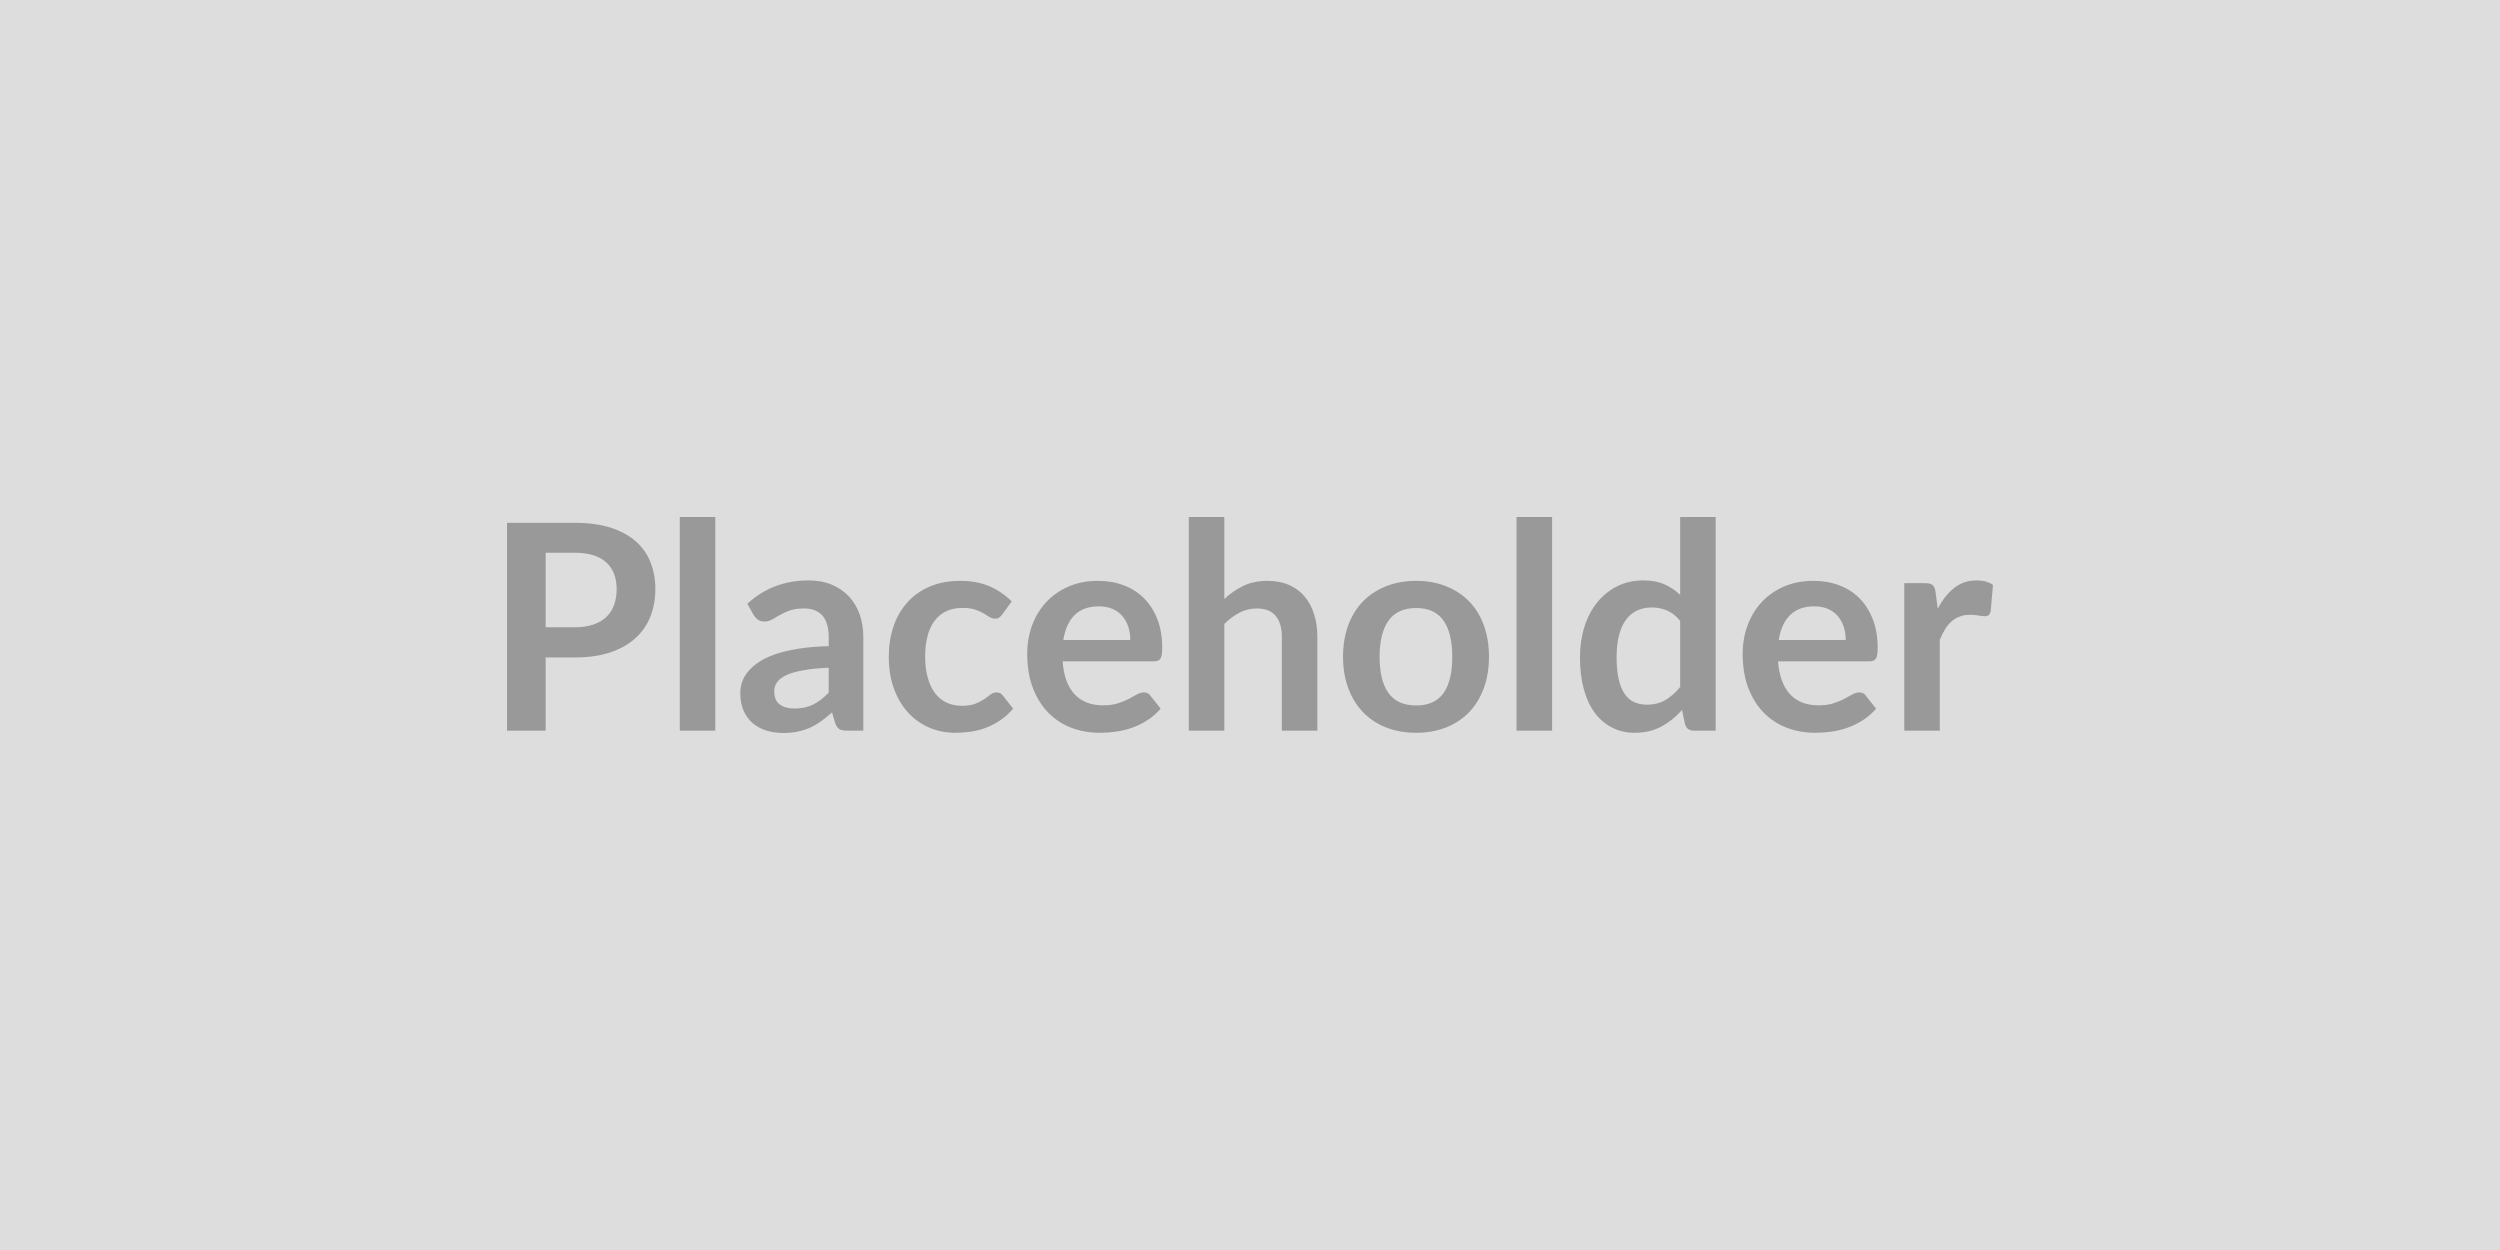
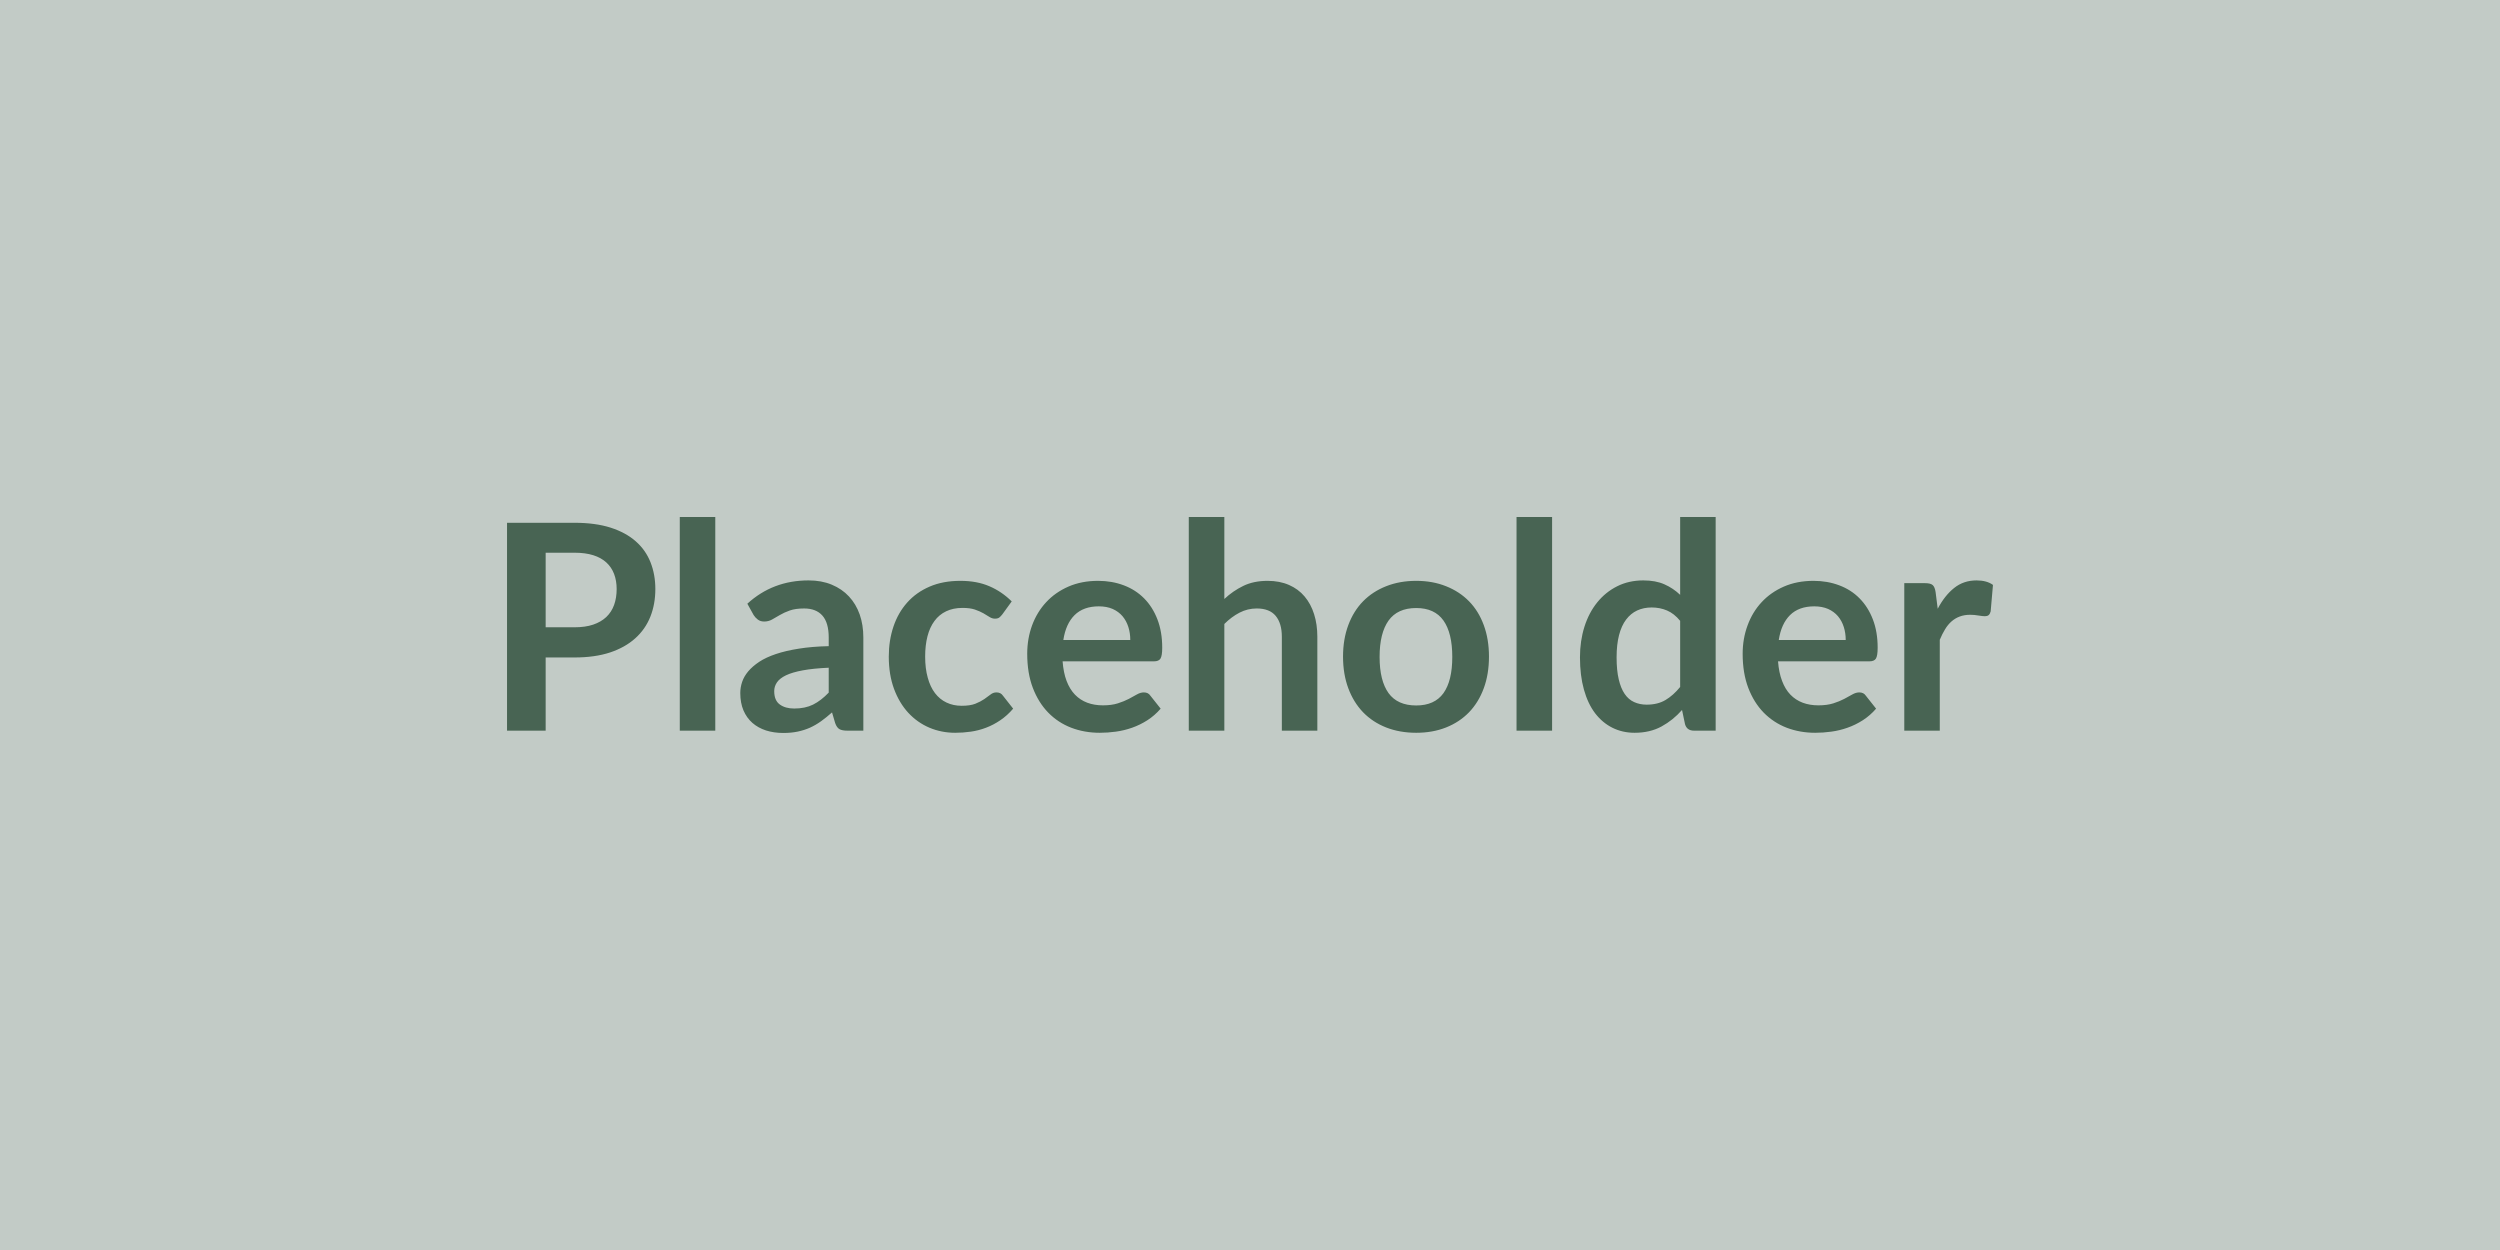
<svg xmlns="http://www.w3.org/2000/svg" width="400" height="200" viewBox="0 0 400 200">
-   <rect width="100%" height="100%" fill="#DDDDDD" />
-   <path fill="#999999" d="M87.305 100.365h4.63q1.7 0 2.96-.42 1.27-.43 2.11-1.22.84-.8 1.25-1.93.41-1.14.41-2.55 0-1.33-.41-2.41t-1.24-1.84-2.09-1.16q-1.27-.4-2.99-.4h-4.63zm-6.18-16.72h10.81q3.33 0 5.77.78 2.44.79 4.02 2.19 1.59 1.4 2.36 3.36.77 1.95.77 4.27 0 2.42-.8 4.43-.81 2.02-2.42 3.46-1.61 1.45-4.03 2.26-2.43.8-5.67.8h-4.63v11.71h-6.18zm27.64-.92h5.68v34.18h-5.68zm23.83 28.09v-3.98q-2.46.11-4.14.42t-2.69.79q-1.01.49-1.45 1.13-.44.65-.44 1.4 0 1.5.89 2.14.88.65 2.31.65 1.75 0 3.02-.63 1.28-.64 2.5-1.92m-12.01-12.4-1.01-1.82q4.07-3.73 9.8-3.73 2.07 0 3.7.68 1.64.68 2.76 1.89 1.13 1.21 1.72 2.89.58 1.67.58 3.68v14.9h-2.57q-.81 0-1.25-.24-.43-.24-.69-.98l-.5-1.7q-.9.8-1.75 1.41t-1.77 1.03q-.92.41-1.97.63-1.04.22-2.31.22-1.49 0-2.76-.4-1.26-.41-2.18-1.21-.92-.81-1.43-2-.51-1.2-.51-2.79 0-.89.3-1.78.3-.88.98-1.69.68-.8 1.76-1.52 1.08-.71 2.66-1.24 1.57-.53 3.67-.86 2.09-.34 4.78-.4v-1.38q0-2.37-1.01-3.51t-2.92-1.14q-1.38 0-2.29.32t-1.6.73q-.69.4-1.25.72-.57.32-1.26.32-.6 0-1.01-.31t-.67-.72m41.29-2.19-1.5 2.07q-.25.32-.49.51-.24.18-.7.18-.44 0-.85-.26-.42-.27-.99-.6-.58-.33-1.37-.6-.79-.26-1.97-.26-1.49 0-2.62.54t-1.87 1.55q-.75 1.01-1.12 2.45t-.37 3.25q0 1.89.41 3.36.4 1.48 1.16 2.48t1.84 1.51q1.08.52 2.43.52 1.36 0 2.2-.33.84-.34 1.42-.74.57-.4 1-.73.42-.34.95-.34.69 0 1.04.53l1.63 2.07q-.94 1.1-2.05 1.85-1.1.75-2.29 1.2-1.18.45-2.43.63-1.26.18-2.5.18-2.19 0-4.12-.81-1.93-.82-3.38-2.38-1.45-1.57-2.29-3.83-.84-2.27-.84-5.17 0-2.59.75-4.81t2.2-3.84q1.45-1.63 3.59-2.55 2.13-.92 4.92-.92 2.64 0 4.63.86 1.99.85 3.58 2.43m8.26 6.17h10.71q0-1.11-.31-2.08-.31-.98-.93-1.72-.62-.73-1.57-1.16-.96-.42-2.22-.42-2.46 0-3.88 1.4-1.41 1.4-1.8 3.98m14.49 3.42h-14.61q.14 1.82.64 3.14.51 1.33 1.34 2.19t1.97 1.29q1.13.42 2.51.42t2.38-.32 1.75-.71 1.31-.72q.57-.32 1.1-.32.71 0 1.05.53l1.64 2.07q-.95 1.1-2.12 1.85t-2.45 1.2-2.6.63-2.56.18q-2.46 0-4.58-.81-2.12-.82-3.68-2.42t-2.46-3.95q-.9-2.36-.9-5.46 0-2.42.78-4.55.79-2.13 2.25-3.7 1.46-1.58 3.56-2.5 2.11-.92 4.75-.92 2.23 0 4.12.72 1.88.71 3.24 2.08t2.13 3.36.77 4.54q0 1.29-.28 1.74-.27.44-1.05.44m11.27-23.09v13.11q1.38-1.29 3.03-2.09 1.66-.81 3.89-.81 1.93 0 3.43.66 1.49.65 2.49 1.84 1 1.18 1.52 2.83.52 1.64.52 3.62v15.02h-5.68v-15.02q0-2.16-.99-3.35-.99-1.18-3.02-1.18-1.47 0-2.76.67-1.28.66-2.43 1.81v17.07h-5.69v-34.18zm30.7 10.21q2.62 0 4.77.86 2.15.85 3.68 2.41t2.36 3.82q.83 2.25.83 5.03 0 2.81-.83 5.06-.83 2.26-2.36 3.85-1.53 1.58-3.68 2.43t-4.77.85q-2.64 0-4.81-.85-2.16-.85-3.69-2.43-1.53-1.59-2.37-3.85-.84-2.25-.84-5.06 0-2.78.84-5.03.84-2.26 2.37-3.82t3.69-2.41q2.17-.86 4.81-.86m0 19.94q2.94 0 4.36-1.97 1.41-1.98 1.41-5.8t-1.41-5.82q-1.42-2-4.36-2-2.99 0-4.43 2.01-1.43 2.02-1.43 5.81 0 3.8 1.43 5.79 1.44 1.98 4.43 1.98m16.05-30.15h5.69v34.18h-5.69zm26.18 27.19v-10.58q-.97-1.18-2.11-1.66-1.13-.48-2.45-.48-1.28 0-2.32.48-1.03.48-1.77 1.46t-1.13 2.49q-.39 1.5-.39 3.55 0 2.07.34 3.51.33 1.43.95 2.34t1.52 1.31q.9.41 2 .41 1.77 0 3.01-.74 1.24-.73 2.35-2.09m0-27.19h5.68v34.18h-3.47q-1.13 0-1.43-1.03l-.48-2.28q-1.43 1.63-3.28 2.64t-4.31 1.01q-1.93 0-3.54-.8t-2.78-2.33q-1.16-1.53-1.79-3.79-.63-2.25-.63-5.15 0-2.62.71-4.88.71-2.25 2.05-3.91 1.33-1.65 3.19-2.58 1.87-.94 4.19-.94 1.98 0 3.38.63 1.4.62 2.51 1.68zm15.78 19.67h10.71q0-1.11-.31-2.08-.31-.98-.93-1.72-.62-.73-1.57-1.16-.96-.42-2.22-.42-2.46 0-3.88 1.4-1.41 1.4-1.8 3.98m14.49 3.42h-14.61q.14 1.82.65 3.14.5 1.33 1.33 2.19t1.97 1.29q1.13.42 2.51.42t2.39-.32q1-.32 1.74-.71.75-.39 1.31-.72.57-.32 1.1-.32.71 0 1.05.53l1.64 2.07q-.95 1.1-2.12 1.85t-2.45 1.2q-1.27.45-2.6.63-1.32.18-2.56.18-2.46 0-4.58-.81-2.11-.82-3.68-2.42-1.56-1.6-2.46-3.95-.9-2.36-.9-5.46 0-2.42.79-4.55.78-2.13 2.24-3.7 1.46-1.58 3.56-2.5 2.11-.92 4.75-.92 2.23 0 4.12.72 1.89.71 3.24 2.08 1.36 1.37 2.13 3.36t.77 4.54q0 1.29-.28 1.74-.27.44-1.05.44m10.6-11.08.34 2.67q1.11-2.12 2.63-3.33 1.51-1.21 3.58-1.21 1.64 0 2.63.72l-.37 4.25q-.12.42-.33.59-.22.17-.59.17-.35 0-1.02-.11-.68-.12-1.33-.12-.94 0-1.68.28-.73.27-1.32.79t-1.03 1.26q-.45.73-.84 1.67v14.54h-5.68v-23.6h3.33q.87 0 1.22.31.34.31.46 1.12" />
+   <rect width="100%" height="100%" fill="#c2cbc6" />
+   <path fill="#486453" d="M87.305 100.365h4.63q1.7 0 2.96-.42 1.27-.43 2.11-1.22.84-.8 1.25-1.93.41-1.14.41-2.55 0-1.33-.41-2.41t-1.24-1.84-2.09-1.16q-1.27-.4-2.99-.4h-4.63zm-6.18-16.72h10.81q3.33 0 5.77.78 2.44.79 4.02 2.19 1.59 1.4 2.36 3.36.77 1.95.77 4.27 0 2.42-.8 4.43-.81 2.02-2.42 3.46-1.61 1.45-4.03 2.26-2.43.8-5.67.8h-4.63v11.71h-6.18zm27.64-.92h5.68v34.18h-5.68zm23.83 28.09v-3.98q-2.46.11-4.14.42t-2.69.79q-1.01.49-1.45 1.13-.44.65-.44 1.4 0 1.5.89 2.14.88.65 2.31.65 1.75 0 3.02-.63 1.28-.64 2.5-1.92m-12.01-12.4-1.01-1.82q4.07-3.73 9.8-3.73 2.07 0 3.7.68 1.64.68 2.76 1.89 1.13 1.21 1.72 2.89.58 1.67.58 3.68v14.9h-2.57q-.81 0-1.25-.24-.43-.24-.69-.98l-.5-1.7q-.9.8-1.75 1.41t-1.77 1.03q-.92.41-1.97.63-1.04.22-2.31.22-1.49 0-2.76-.4-1.26-.41-2.18-1.21-.92-.81-1.43-2-.51-1.2-.51-2.79 0-.89.3-1.78.3-.88.98-1.69.68-.8 1.76-1.52 1.08-.71 2.66-1.24 1.57-.53 3.67-.86 2.09-.34 4.78-.4v-1.38q0-2.37-1.01-3.51t-2.92-1.14q-1.38 0-2.29.32t-1.6.73q-.69.4-1.25.72-.57.32-1.26.32-.6 0-1.01-.31t-.67-.72m41.29-2.19-1.5 2.07q-.25.32-.49.51-.24.18-.7.18-.44 0-.85-.26-.42-.27-.99-.6-.58-.33-1.37-.6-.79-.26-1.97-.26-1.49 0-2.62.54t-1.87 1.55q-.75 1.01-1.12 2.45t-.37 3.25q0 1.89.41 3.36.4 1.48 1.16 2.48t1.84 1.51q1.08.52 2.43.52 1.36 0 2.2-.33.84-.34 1.42-.74.57-.4 1-.73.42-.34.95-.34.69 0 1.04.53l1.63 2.07q-.94 1.1-2.05 1.85-1.1.75-2.29 1.2-1.18.45-2.43.63-1.26.18-2.5.18-2.19 0-4.12-.81-1.93-.82-3.38-2.38-1.45-1.57-2.29-3.83-.84-2.27-.84-5.17 0-2.59.75-4.81t2.2-3.84q1.45-1.63 3.59-2.55 2.13-.92 4.92-.92 2.64 0 4.63.86 1.99.85 3.58 2.43m8.26 6.17h10.71q0-1.11-.31-2.08-.31-.98-.93-1.72-.62-.73-1.57-1.16-.96-.42-2.22-.42-2.46 0-3.88 1.4-1.41 1.4-1.8 3.98m14.49 3.42h-14.61q.14 1.82.64 3.14.51 1.33 1.34 2.19t1.97 1.29q1.13.42 2.51.42t2.38-.32 1.75-.71 1.31-.72q.57-.32 1.1-.32.71 0 1.05.53l1.64 2.07q-.95 1.1-2.12 1.85t-2.45 1.2-2.6.63-2.56.18q-2.46 0-4.58-.81-2.12-.82-3.68-2.42t-2.46-3.95q-.9-2.36-.9-5.46 0-2.42.78-4.55.79-2.13 2.25-3.7 1.46-1.58 3.56-2.5 2.11-.92 4.75-.92 2.23 0 4.12.72 1.88.71 3.24 2.08t2.13 3.36.77 4.54q0 1.29-.28 1.74-.27.44-1.05.44m11.27-23.09v13.11q1.38-1.29 3.03-2.09 1.66-.81 3.89-.81 1.93 0 3.43.66 1.49.65 2.49 1.84 1 1.18 1.52 2.83.52 1.64.52 3.62v15.02h-5.68v-15.02q0-2.16-.99-3.35-.99-1.18-3.02-1.18-1.47 0-2.76.67-1.28.66-2.43 1.81v17.07h-5.69v-34.18zm30.7 10.21q2.62 0 4.77.86 2.15.85 3.68 2.41t2.36 3.82q.83 2.25.83 5.03 0 2.81-.83 5.06-.83 2.26-2.36 3.85-1.53 1.58-3.68 2.43t-4.77.85q-2.64 0-4.81-.85-2.16-.85-3.69-2.43-1.53-1.59-2.37-3.85-.84-2.25-.84-5.06 0-2.78.84-5.03.84-2.26 2.37-3.82t3.69-2.41q2.17-.86 4.81-.86m0 19.94q2.94 0 4.36-1.97 1.41-1.98 1.41-5.8t-1.41-5.82q-1.42-2-4.36-2-2.99 0-4.43 2.01-1.43 2.02-1.43 5.81 0 3.8 1.43 5.79 1.44 1.98 4.43 1.98m16.05-30.15h5.69v34.18h-5.69zm26.18 27.19v-10.58q-.97-1.18-2.11-1.66-1.13-.48-2.45-.48-1.28 0-2.32.48-1.03.48-1.77 1.46t-1.13 2.49q-.39 1.5-.39 3.55 0 2.07.34 3.51.33 1.43.95 2.34t1.52 1.31q.9.41 2 .41 1.77 0 3.01-.74 1.24-.73 2.35-2.09m0-27.19h5.68v34.18h-3.47q-1.13 0-1.43-1.03l-.48-2.28q-1.43 1.63-3.28 2.64t-4.31 1.01q-1.93 0-3.54-.8t-2.78-2.33q-1.16-1.53-1.79-3.79-.63-2.25-.63-5.15 0-2.62.71-4.88.71-2.25 2.05-3.91 1.33-1.65 3.19-2.58 1.87-.94 4.19-.94 1.98 0 3.38.63 1.4.62 2.51 1.68zm15.78 19.67h10.71q0-1.11-.31-2.08-.31-.98-.93-1.72-.62-.73-1.57-1.16-.96-.42-2.22-.42-2.46 0-3.88 1.4-1.41 1.4-1.8 3.98m14.49 3.42h-14.61q.14 1.82.65 3.14.5 1.33 1.33 2.19t1.97 1.29q1.13.42 2.51.42t2.39-.32q1-.32 1.74-.71.75-.39 1.31-.72.57-.32 1.1-.32.71 0 1.05.53l1.64 2.07q-.95 1.1-2.12 1.85t-2.45 1.2q-1.27.45-2.6.63-1.32.18-2.56.18-2.46 0-4.58-.81-2.11-.82-3.68-2.42-1.56-1.6-2.46-3.95-.9-2.36-.9-5.46 0-2.42.79-4.55.78-2.13 2.24-3.7 1.46-1.58 3.56-2.5 2.11-.92 4.75-.92 2.23 0 4.12.72 1.89.71 3.24 2.08 1.36 1.37 2.13 3.36t.77 4.54q0 1.29-.28 1.74-.27.44-1.05.44m10.6-11.08.34 2.67q1.11-2.12 2.63-3.33 1.51-1.21 3.58-1.21 1.64 0 2.63.72l-.37 4.25q-.12.42-.33.59-.22.17-.59.17-.35 0-1.02-.11-.68-.12-1.33-.12-.94 0-1.68.28-.73.27-1.32.79t-1.03 1.26q-.45.73-.84 1.67v14.54h-5.68v-23.6h3.33q.87 0 1.22.31.34.31.46 1.12" />
</svg>
